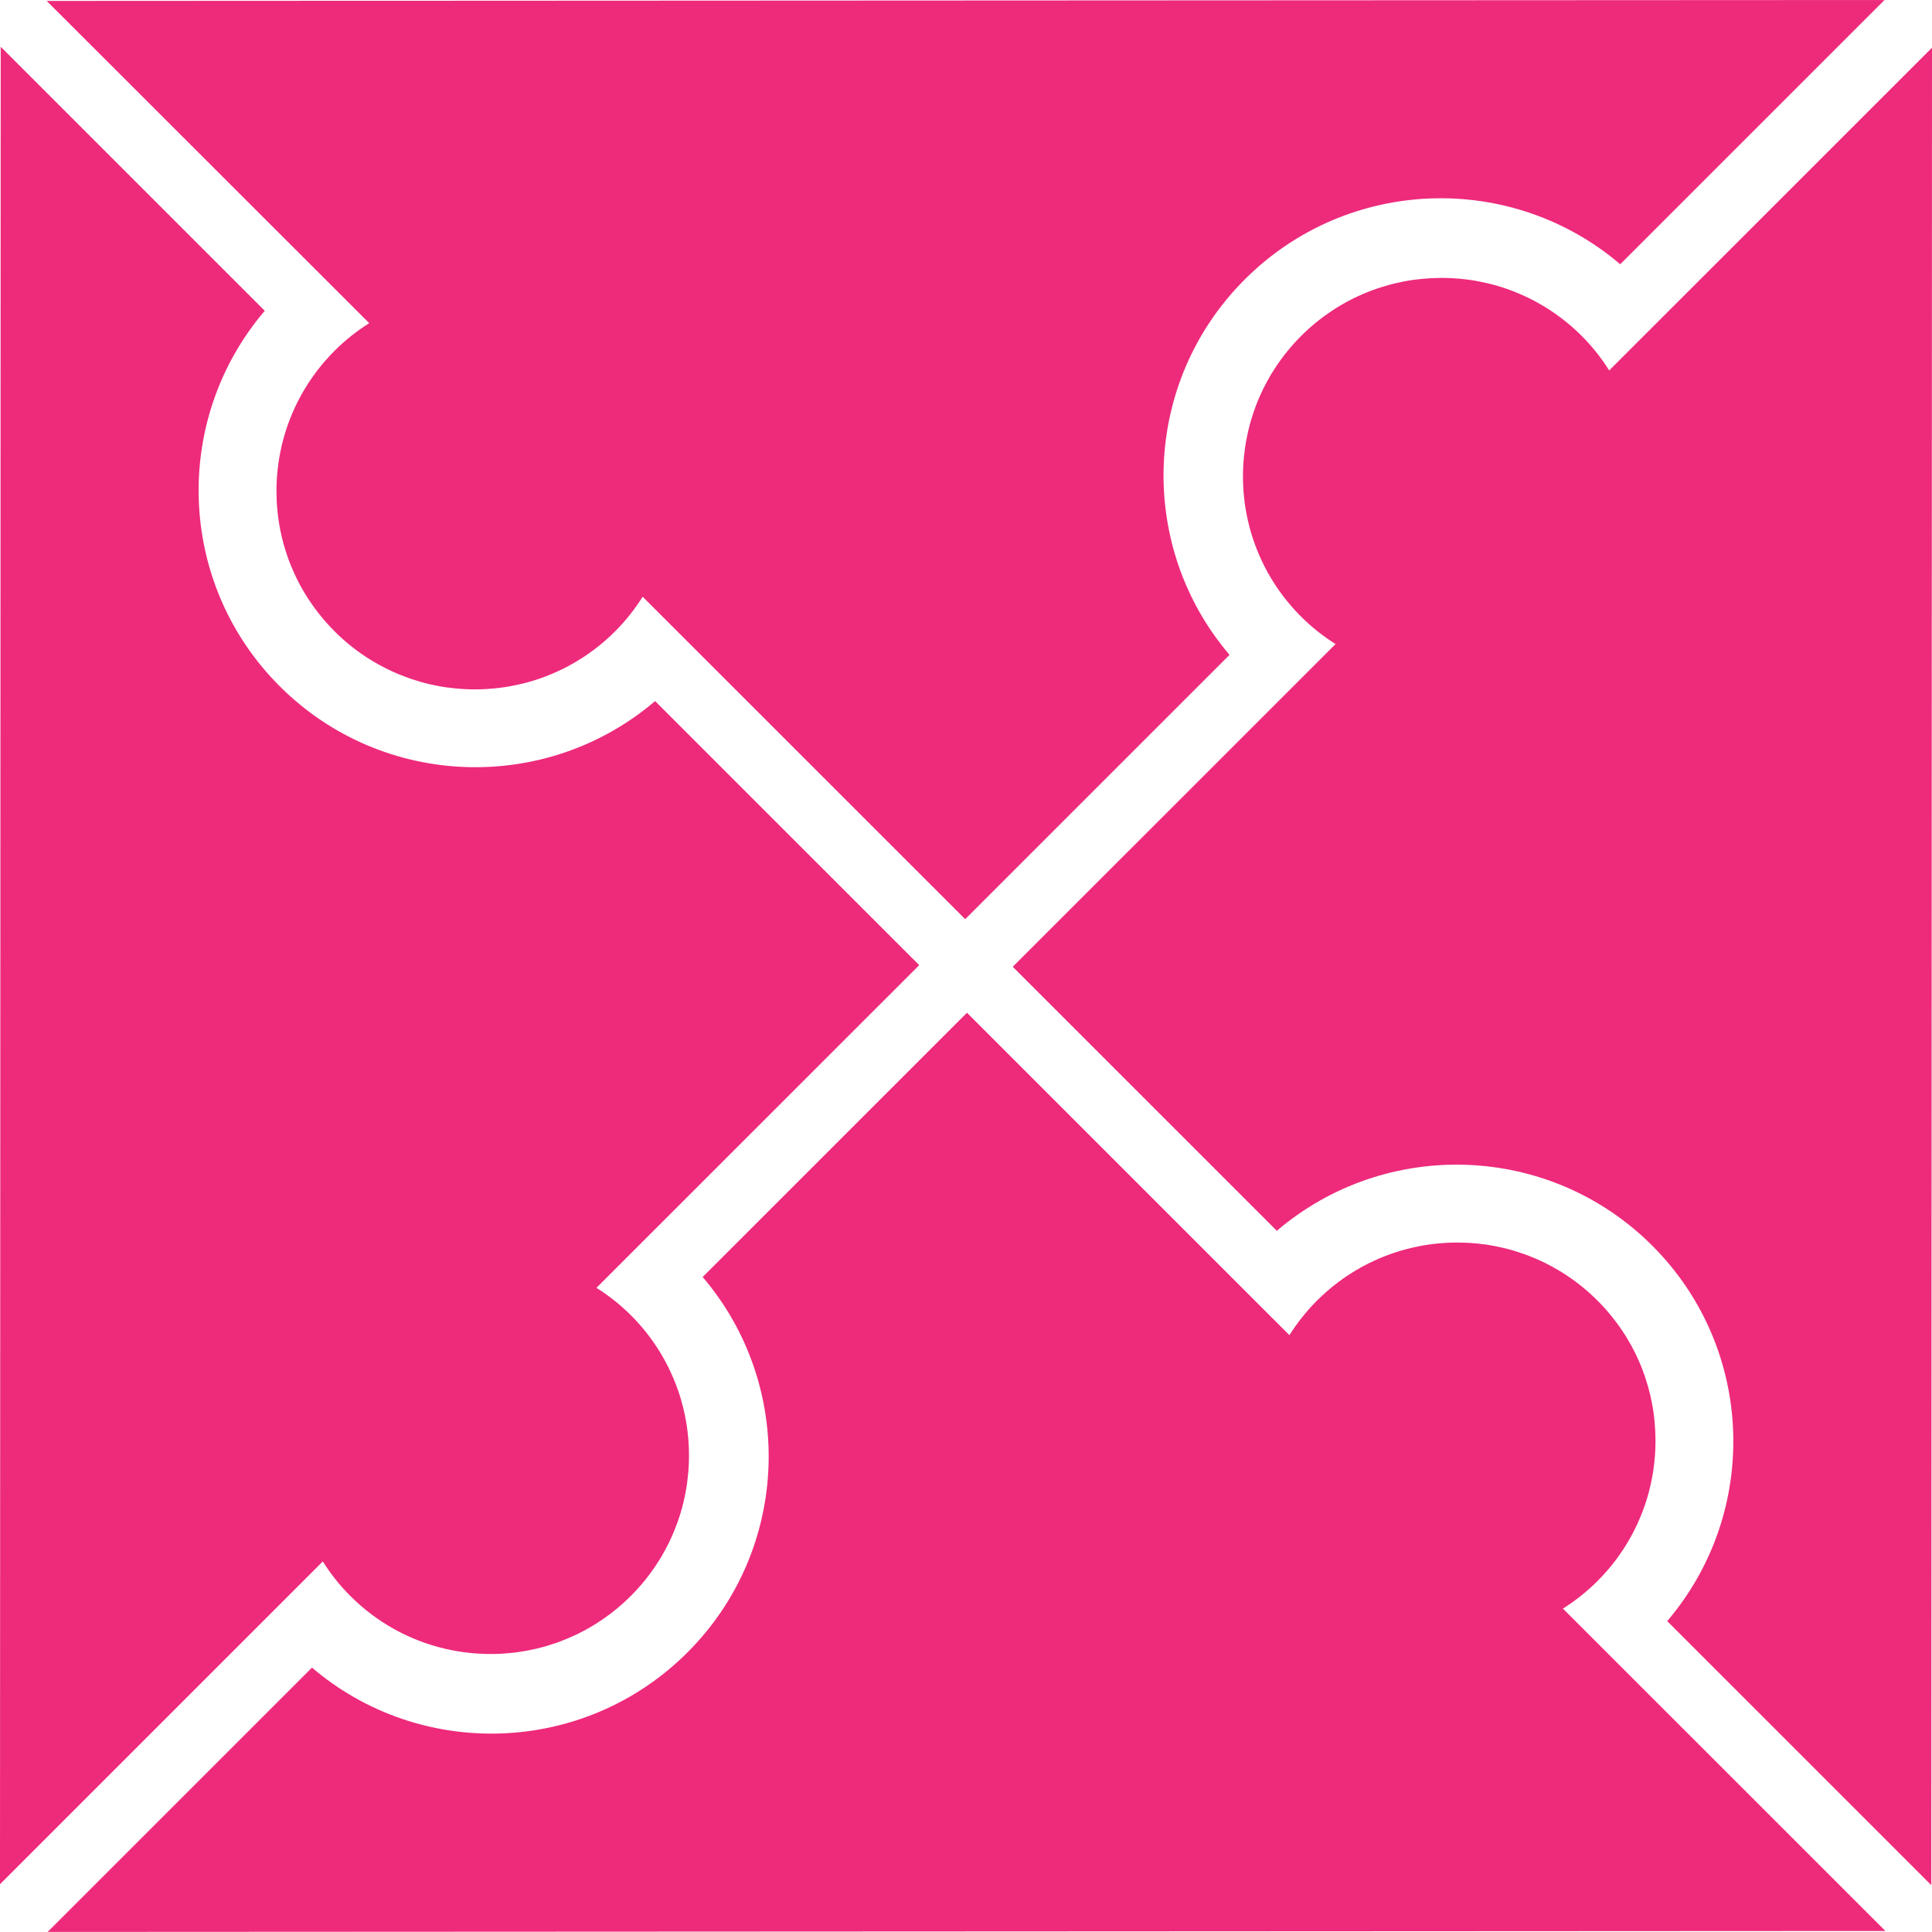
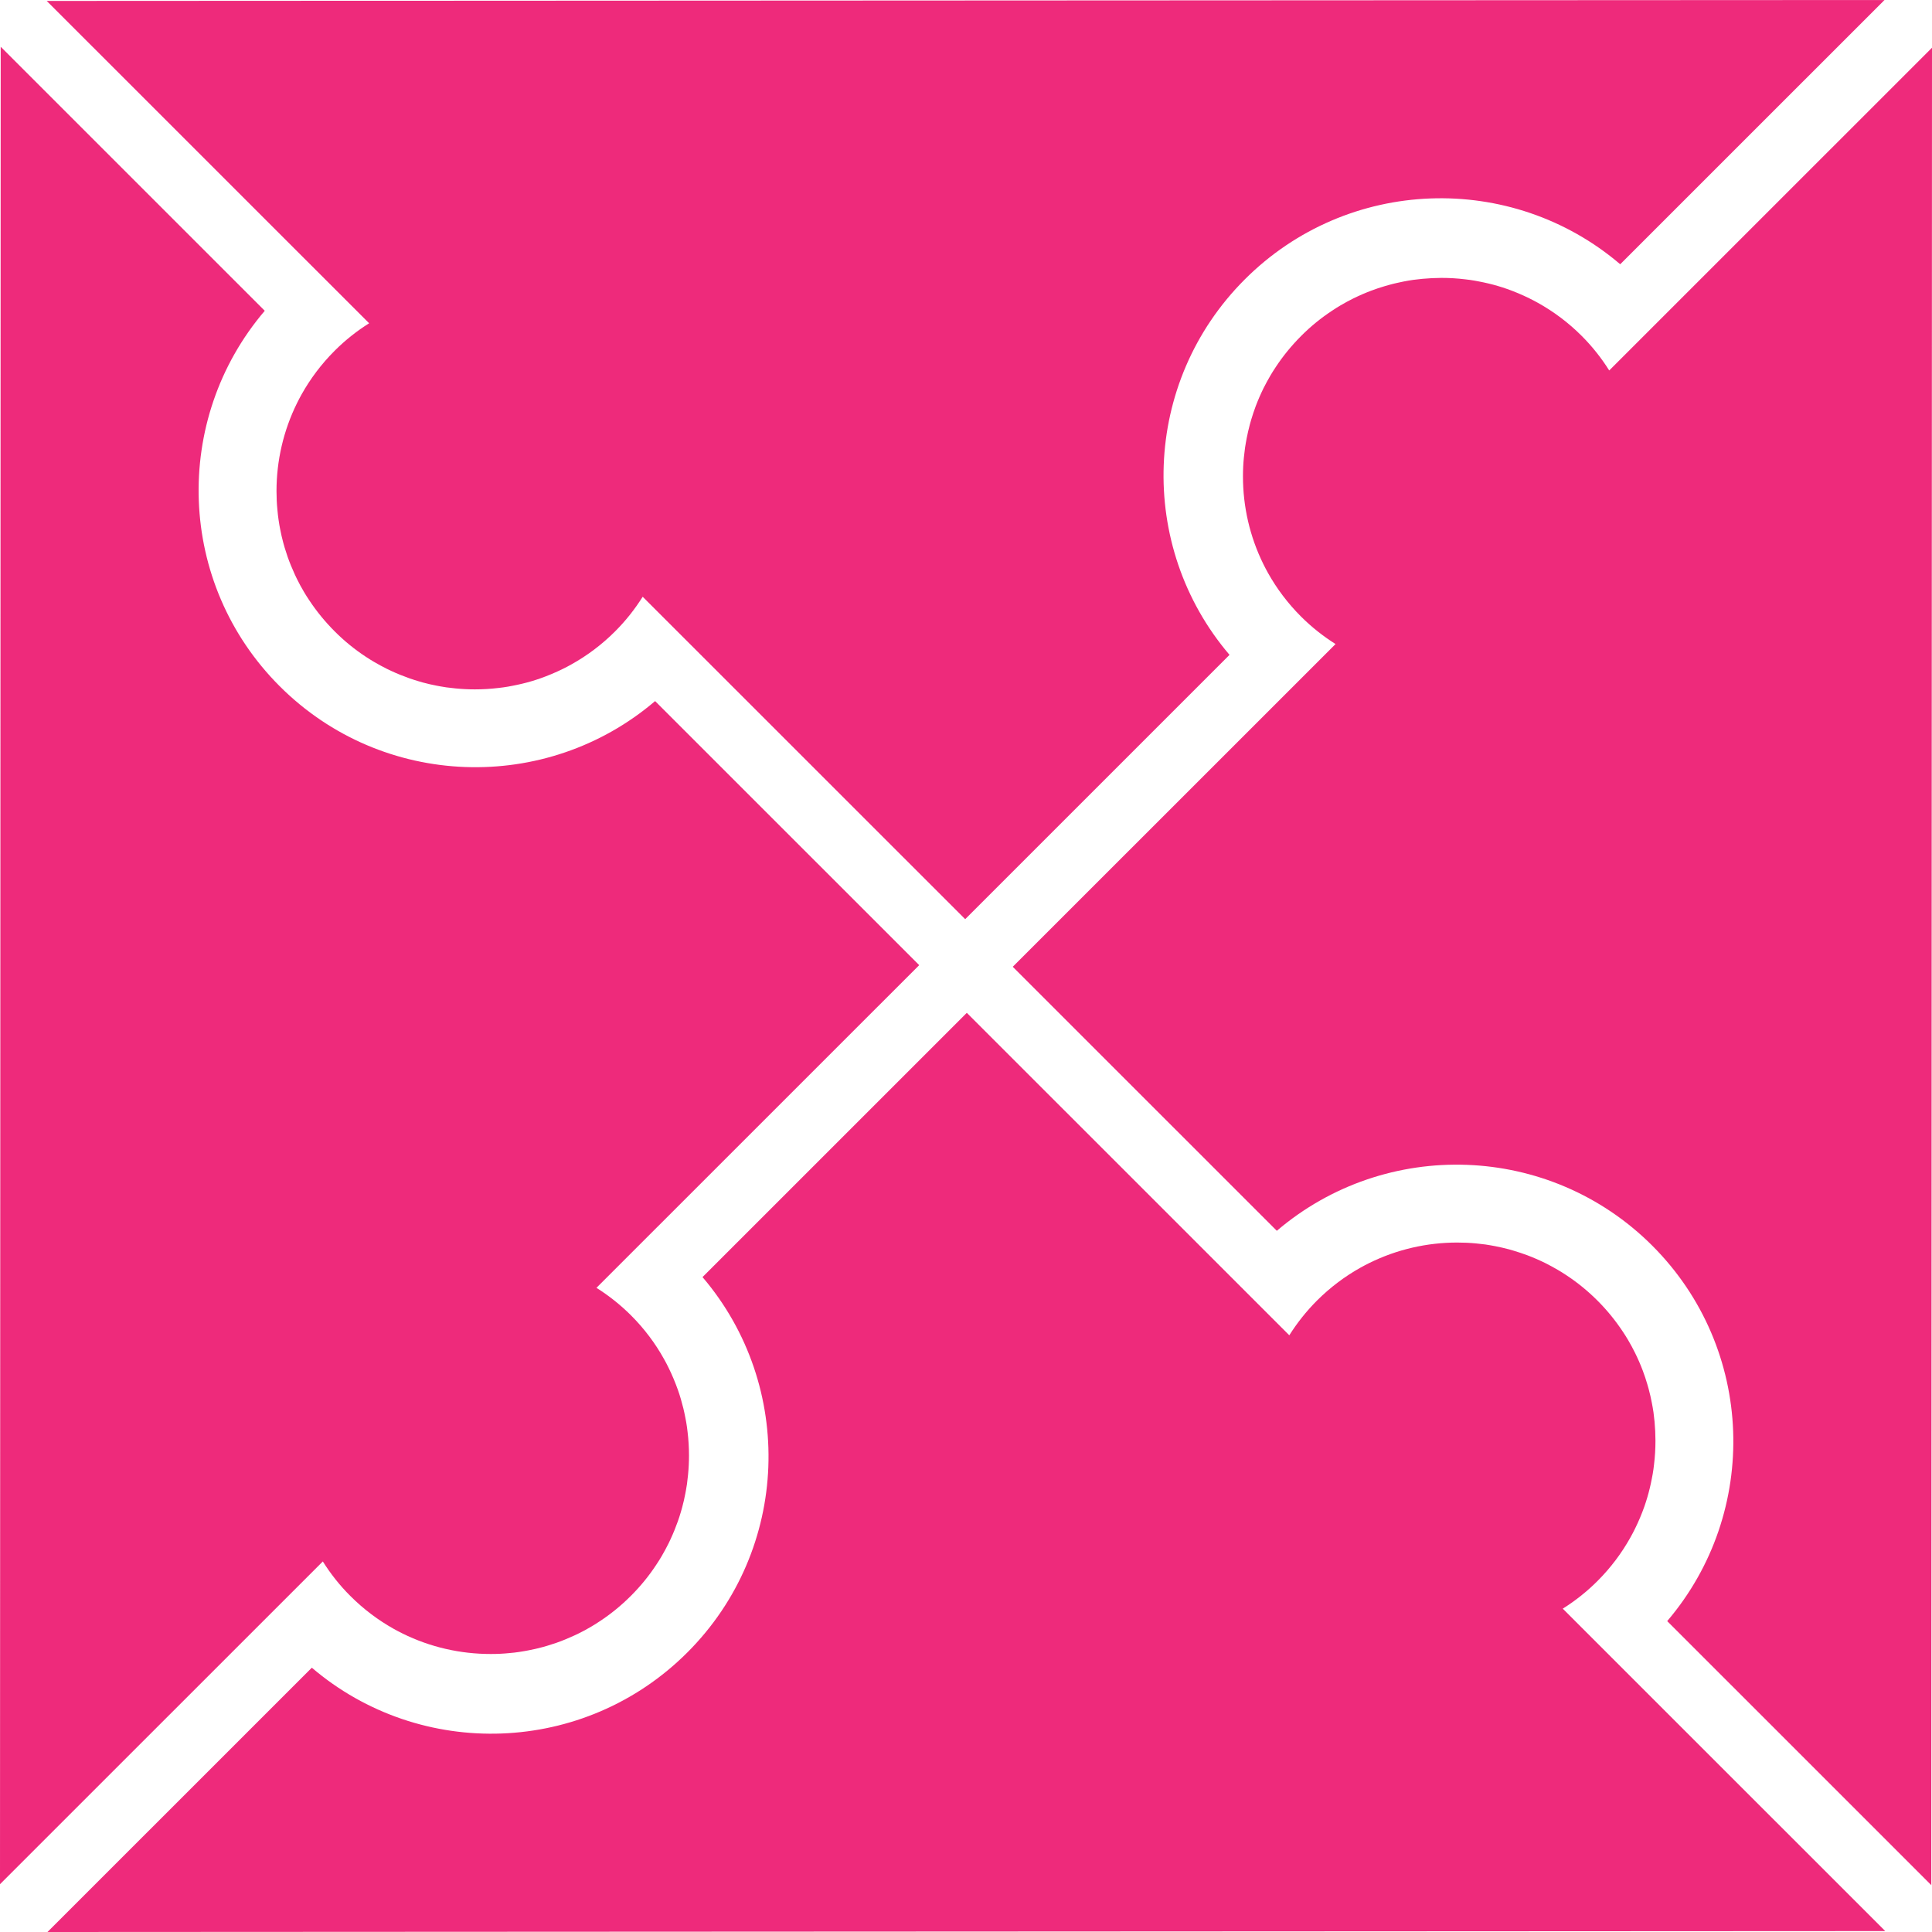
<svg xmlns="http://www.w3.org/2000/svg" id="Layer_1" data-name="Layer 1" viewBox="0 0 500 500">
  <defs>
    <style>
      .cls-1 {
        fill: #ee2a7b;
      }
    </style>
  </defs>
-   <path class="cls-1" d="m333.68,345.57c2-3.17,4.37-6.18,7.13-8.95,3.45-3.45,7.26-6.3,11.32-8.57.74-.41,1.48-.8,2.23-1.17,7.16-3.54,14.96-5.31,22.76-5.31,1.65,0,3.29.07,4.93.23.81.08,1.63.18,2.44.28.41.07.81.13,1.22.2.41.07.82.14,1.22.22,1.21.24,2.42.51,3.61.83h0c.4.11.8.23,1.2.35,1.19.35,2.36.75,3.54,1.18.4.14.79.3,1.17.46.77.32,1.54.64,2.3,1,.38.18.76.35,1.14.54.56.28,1.13.57,1.68.88.55.3,1.1.61,1.65.93.73.43,1.45.88,2.16,1.35,2.84,1.87,5.55,4.07,8.05,6.57s4.68,5.19,6.56,8.03c.48.71.93,1.43,1.36,2.16.32.55.64,1.1.94,1.66.3.55.59,1.12.87,1.68.18.37.37.76.54,1.13.35.76.69,1.52,1,2.3.15.39.3.78.46,1.17.44,1.16.83,2.35,1.18,3.54.12.4.23.8.34,1.2h0c.16.61.31,1.2.45,1.8.13.6.26,1.2.38,1.81.16.81.3,1.63.42,2.44.11.81.2,1.63.28,2.44.15,1.64.23,3.29.23,4.93,0,2.06-.12,4.11-.37,6.15-.09.82-.2,1.63-.34,2.43-.08.4-.15.81-.23,1.22-.15.81-.33,1.61-.52,2.42,0,0,0,0,0,0-.39,1.61-.85,3.19-1.4,4.76-.69,1.96-1.5,3.89-2.43,5.77-.37.75-.76,1.5-1.17,2.23-2.26,4.06-5.11,7.87-8.56,11.32-2.76,2.76-5.77,5.13-8.95,7.13h-.01s0,0,0,0h-.01s.02.03.02.03c0,0,0-.03.01-.04l83.46,83.44-475.61.24,68.41-68.4c28.16,24.02,70.53,22.7,97.18-3.94,26.64-26.63,27.95-69,3.93-97.15l68.4-68.39,83.46,83.45Z" />
-   <path class="cls-1" d="m166.32,154.44c-2.01,3.18-4.36,6.18-7.13,8.95-3.45,3.45-7.26,6.3-11.33,8.56-.73.42-1.48.8-2.23,1.17-1.89.93-3.82,1.74-5.77,2.43-1.57.55-3.15,1.02-4.76,1.4-.01,0,0,0,0,0-.81.19-1.61.37-2.42.52-.41.08-.82.15-1.22.23-.81.14-1.61.25-2.43.34-2.04.25-4.09.37-6.15.37-1.64,0-3.29-.08-4.92-.24-.82-.08-1.63-.18-2.44-.28-.53-.08-1.06-.16-1.58-.26-.29-.05-.57-.11-.86-.16-.61-.12-1.22-.25-1.82-.38-.6-.14-1.2-.29-1.8-.45h0c-.4-.11-.8-.23-1.2-.35-.79-.23-1.57-.49-2.36-.76-.78-.28-1.56-.58-2.34-.89-.77-.31-1.54-.64-2.3-1-.38-.18-.76-.36-1.14-.54-1.13-.56-2.24-1.17-3.34-1.81-.73-.43-1.45-.88-2.16-1.35-2.84-1.87-5.54-4.06-8.03-6.56-2.5-2.5-4.7-5.21-6.58-8.05-.48-.71-.93-1.43-1.36-2.16-.65-1.09-1.25-2.2-1.81-3.34-.19-.38-.37-.76-.54-1.13-.35-.76-.68-1.53-1-2.3-.31-.77-.61-1.54-.89-2.34-.27-.79-.52-1.57-.76-2.36-.12-.4-.23-.8-.34-1.2h0c-.16-.61-.3-1.2-.45-1.8-.14-.61-.26-1.21-.38-1.82-.06-.28-.11-.57-.16-.86-.03-.11-.04-.23-.06-.35-.06-.42-.13-.82-.19-1.23-.12-.81-.21-1.63-.28-2.44-.17-1.63-.24-3.27-.24-4.92,0-7.8,1.77-15.6,5.31-22.76.37-.75.76-1.49,1.17-2.23,2.27-4.06,5.12-7.87,8.57-11.32,2.76-2.76,5.77-5.13,8.95-7.13h.01s.02-.02.02-.02h-.01s0,0-.01,0h0v.02S12.09.24,12.09.24L487.71,0l-68.4,68.39c-28.16-24.02-70.53-22.7-97.17,3.93-26.64,26.64-27.96,69-3.94,97.16l-68.41,68.4-83.46-83.44Z" />
-   <path class="cls-1" d="m345.64,166.68c-3.17-2-6.18-4.36-8.94-7.12-3.45-3.45-6.3-7.26-8.56-11.31-.41-.74-.8-1.48-1.17-2.23-3.54-7.16-5.3-14.95-5.29-22.75,0-1.65.07-3.29.24-4.93.08-.81.18-1.63.29-2.44.07-.41.13-.81.2-1.22.07-.41.14-.82.22-1.22.24-1.21.51-2.42.83-3.61h0c.11-.4.22-.81.34-1.2.35-1.19.75-2.37,1.18-3.54.15-.4.3-.79.46-1.17.32-.77.64-1.54,1-2.3.18-.38.35-.76.54-1.14.28-.56.57-1.13.88-1.68.3-.56.61-1.1.93-1.65.44-.73.88-1.45,1.36-2.16,1.87-2.85,4.08-5.55,6.58-8.06s5.19-4.69,8.04-6.56c.71-.48,1.43-.93,2.16-1.36.55-.32,1.1-.64,1.66-.94.56-.3,1.12-.59,1.68-.87.37-.18.76-.37,1.14-.54.76-.35,1.52-.69,2.3-1,.39-.15.78-.3,1.17-.46,1.16-.44,2.35-.83,3.54-1.18.4-.12.8-.23,1.2-.34h0c.6-.16,1.19-.32,1.8-.45.6-.13,1.2-.27,1.81-.39.81-.16,1.63-.3,2.44-.42.81-.11,1.63-.2,2.44-.28,1.64-.15,3.29-.23,4.93-.24,2.06,0,4.11.12,6.15.37.82.09,1.63.2,2.43.34.4.08.81.14,1.22.23.81.15,1.61.33,2.42.52,0,0,0,0,0,0,1.61.38,3.18.85,4.76,1.4,1.96.69,3.88,1.5,5.77,2.43.75.37,1.5.76,2.23,1.17,4.06,2.26,7.87,5.1,11.32,8.55,2.76,2.76,5.13,5.77,7.12,8.94h0s0,.02,0,.02h.01s.02,0,.02,0c0,0-.03,0-.04-.01L500,12.35l-.18,475.53-68.35-68.34c24.04-28.18,22.76-70.54-3.86-97.16-26.61-26.61-68.99-27.89-97.17-3.85l-68.34-68.33,83.54-83.52Z" />
-   <path class="cls-1" d="m154.36,333.29c3.18,2,6.17,4.36,8.94,7.12,3.45,3.45,6.3,7.26,8.55,11.32.42.73.8,1.48,1.17,2.23.93,1.89,1.73,3.81,2.43,5.77.55,1.57,1.01,3.15,1.4,4.75,0,.01,0,0,0,0,.19.81.37,1.61.52,2.42.08.41.15.82.23,1.22.14.81.25,1.61.34,2.43.25,2.04.37,4.09.37,6.15,0,1.64-.08,3.29-.24,4.92-.08.82-.18,1.63-.28,2.44-.08.53-.16,1.06-.26,1.58-.05.29-.11.57-.16.86-.12.61-.25,1.22-.38,1.82-.15.6-.29,1.2-.45,1.8h0c-.11.4-.22.81-.34,1.2-.23.79-.49,1.57-.76,2.36-.28.78-.58,1.56-.89,2.34-.32.77-.64,1.54-1,2.3-.18.38-.36.76-.54,1.14-.56,1.13-1.17,2.24-1.81,3.34-.43.73-.88,1.45-1.36,2.16-1.87,2.85-4.06,5.54-6.56,8.04s-5.21,4.71-8.06,6.58c-.71.48-1.43.93-2.16,1.36-1.09.65-2.2,1.26-3.34,1.81-.38.19-.76.37-1.14.54-.76.35-1.53.68-2.3,1-.77.32-1.55.61-2.34.89-.79.27-1.57.52-2.36.76-.4.12-.8.23-1.2.34h0c-.6.16-1.2.31-1.8.45-.61.14-1.21.27-1.82.38-.28.06-.57.11-.86.16-.11.03-.23.04-.35.06-.42.06-.82.13-1.23.2-.81.12-1.63.22-2.44.28-1.63.17-3.27.25-4.92.24-7.8,0-15.6-1.75-22.76-5.29-.75-.37-1.49-.76-2.23-1.17-4.05-2.26-7.86-5.11-11.31-8.56-2.76-2.75-5.13-5.77-7.12-8.94h-.01s0-.03,0-.03h-.01s.01.01.01.03h.02S0,487.63,0,487.63L.18,12.1l68.34,68.33c-24.04,28.18-22.76,70.54,3.85,97.15,26.62,26.61,68.99,27.9,97.17,3.86l68.35,68.34-83.53,83.51Z" />
+   <path class="cls-1" d="m404.44,416.32l83.46,83.44-475.61.24,68.41-68.4c28.16,24.02,70.53,22.7,97.18-3.94,26.64-26.63,27.95-69,3.93-97.15l68.4-68.39,83.46,83.45c2-3.17,4.37-6.18,7.13-8.95,3.45-3.45,7.26-6.3,11.32-8.57.74-.41,1.48-.8,2.23-1.17,7.16-3.54,14.96-5.31,22.76-5.31,1.65,0,3.29.07,4.93.23.81.08,1.63.18,2.44.28.41.07.81.13,1.22.2.41.07.82.14,1.22.22,1.21.24,2.42.51,3.61.83h0c.4.11.8.23,1.2.35,1.19.35,2.36.75,3.54,1.18.4.14.79.3,1.17.46.77.32,1.54.64,2.3,1,.38.18.76.35,1.14.54.56.28,1.13.57,1.68.88.55.3,1.1.61,1.65.93.73.43,1.45.88,2.16,1.35,2.84,1.87,5.55,4.07,8.05,6.57s4.68,5.19,6.56,8.03c.48.71.93,1.43,1.36,2.16.32.55.64,1.1.94,1.66.3.55.59,1.12.87,1.68.18.37.37.76.54,1.13.35.76.69,1.52,1,2.3.15.39.3.78.46,1.17.44,1.16.83,2.35,1.18,3.54.12.4.23.8.34,1.2h0c.16.61.31,1.2.45,1.8.13.6.26,1.2.38,1.81.16.81.3,1.63.42,2.44.11.81.2,1.63.28,2.44.15,1.64.23,3.29.23,4.93,0,2.06-.12,4.11-.37,6.15-.09.82-.2,1.63-.34,2.43-.08.4-.15.81-.23,1.22-.15.81-.33,1.61-.52,2.42,0,0,0,0,0,0-.39,1.61-.85,3.19-1.4,4.76-.69,1.96-1.5,3.89-2.43,5.77-.37.75-.76,1.5-1.17,2.23-2.26,4.06-5.11,7.87-8.56,11.32-2.76,2.76-5.77,5.13-8.95,7.13Z" />
+   <path class="cls-1" d="m95.56,83.69L12.09.24,487.71,0l-68.4,68.39c-28.16-24.02-70.53-22.7-97.17,3.93-26.64,26.64-27.96,69-3.94,97.16l-68.41,68.4-83.46-83.44c-2.01,3.18-4.36,6.18-7.13,8.95-3.45,3.45-7.26,6.3-11.33,8.56-.73.42-1.48.8-2.23,1.17-1.89.93-3.82,1.74-5.77,2.43-1.57.55-3.15,1.02-4.76,1.4-.01,0,0,0,0,0-.81.19-1.61.37-2.42.52-.41.08-.82.15-1.22.23-.81.14-1.61.25-2.43.34-2.04.25-4.09.37-6.15.37-1.64,0-3.29-.08-4.92-.24-.82-.08-1.63-.18-2.44-.28-.53-.08-1.06-.16-1.58-.26-.29-.05-.57-.11-.86-.16-.61-.12-1.22-.25-1.82-.38-.6-.14-1.2-.29-1.8-.45h0c-.4-.11-.8-.23-1.2-.35-.79-.23-1.57-.49-2.36-.76-.78-.28-1.56-.58-2.34-.89-.77-.31-1.54-.64-2.3-1-.38-.18-.76-.36-1.14-.54-1.13-.56-2.24-1.17-3.34-1.81-.73-.43-1.45-.88-2.16-1.35-2.84-1.87-5.54-4.06-8.03-6.56-2.5-2.5-4.7-5.21-6.58-8.05-.48-.71-.93-1.43-1.36-2.16-.65-1.09-1.25-2.2-1.81-3.34-.19-.38-.37-.76-.54-1.13-.35-.76-.68-1.53-1-2.3-.31-.77-.61-1.54-.89-2.34-.27-.79-.52-1.57-.76-2.36-.12-.4-.23-.8-.34-1.2h0c-.16-.61-.3-1.2-.45-1.8-.14-.61-.26-1.21-.38-1.82-.06-.28-.11-.57-.16-.86-.03-.11-.04-.23-.06-.35-.06-.42-.13-.82-.19-1.23-.12-.81-.21-1.63-.28-2.44-.17-1.63-.24-3.27-.24-4.92,0-7.8,1.77-15.6,5.31-22.76.37-.75.76-1.49,1.17-2.23,2.27-4.06,5.12-7.87,8.57-11.32,2.76-2.76,5.77-5.13,8.95-7.13Z" />
+   <path class="cls-1" d="m416.47,95.87L500,12.35l-.18,475.53-68.35-68.34c24.04-28.18,22.76-70.54-3.86-97.16-26.61-26.61-68.99-27.89-97.17-3.85l-68.34-68.33,83.54-83.52c-3.17-2-6.18-4.36-8.94-7.12-3.45-3.45-6.3-7.26-8.56-11.31-.41-.74-.8-1.48-1.17-2.23-3.54-7.16-5.3-14.95-5.29-22.75,0-1.65.07-3.29.24-4.93.08-.81.18-1.63.29-2.44.07-.41.13-.81.2-1.22.07-.41.14-.82.22-1.22.24-1.21.51-2.42.83-3.61h0c.11-.4.22-.81.34-1.2.35-1.19.75-2.37,1.18-3.54.15-.4.3-.79.46-1.17.32-.77.64-1.54,1-2.3.18-.38.35-.76.54-1.14.28-.56.57-1.13.88-1.68.3-.56.61-1.1.93-1.65.44-.73.88-1.45,1.36-2.16,1.87-2.85,4.08-5.55,6.58-8.06s5.19-4.69,8.04-6.56c.71-.48,1.43-.93,2.16-1.36.55-.32,1.1-.64,1.66-.94.56-.3,1.12-.59,1.68-.87.37-.18.76-.37,1.14-.54.76-.35,1.52-.69,2.3-1,.39-.15.78-.3,1.17-.46,1.16-.44,2.35-.83,3.54-1.18.4-.12.8-.23,1.2-.34h0c.6-.16,1.19-.32,1.8-.45.6-.13,1.2-.27,1.81-.39.81-.16,1.63-.3,2.44-.42.81-.11,1.63-.2,2.44-.28,1.64-.15,3.29-.23,4.93-.24,2.06,0,4.11.12,6.15.37.82.09,1.63.2,2.43.34.4.08.81.14,1.22.23.81.15,1.61.33,2.42.52,0,0,0,0,0,0,1.61.38,3.18.85,4.76,1.4,1.96.69,3.88,1.5,5.77,2.43.75.37,1.5.76,2.23,1.17,4.06,2.26,7.87,5.1,11.32,8.55,2.76,2.76,5.13,5.77,7.12,8.94Z" />
+   <path class="cls-1" d="m83.54,404.11L0,487.63.18,12.1l68.34,68.33c-24.04,28.18-22.76,70.54,3.85,97.15,26.62,26.61,68.99,27.9,97.17,3.86l68.35,68.34-83.53,83.51c3.18,2,6.17,4.36,8.94,7.12,3.45,3.45,6.3,7.26,8.55,11.32.42.73.8,1.48,1.17,2.23.93,1.89,1.73,3.81,2.43,5.77.55,1.57,1.01,3.15,1.4,4.75,0,.01,0,0,0,0,.19.81.37,1.61.52,2.42.08.41.15.82.23,1.22.14.81.25,1.61.34,2.43.25,2.04.37,4.09.37,6.15,0,1.64-.08,3.29-.24,4.92-.08.82-.18,1.63-.28,2.44-.08.53-.16,1.06-.26,1.58-.05.29-.11.57-.16.86-.12.61-.25,1.22-.38,1.82-.15.6-.29,1.2-.45,1.8h0c-.11.4-.22.81-.34,1.2-.23.79-.49,1.57-.76,2.36-.28.78-.58,1.56-.89,2.34-.32.77-.64,1.54-1,2.3-.18.38-.36.76-.54,1.14-.56,1.13-1.17,2.24-1.81,3.34-.43.73-.88,1.45-1.36,2.16-1.87,2.85-4.06,5.54-6.56,8.04s-5.21,4.71-8.06,6.58c-.71.48-1.43.93-2.16,1.36-1.09.65-2.2,1.26-3.34,1.81-.38.19-.76.37-1.14.54-.76.35-1.53.68-2.3,1-.77.32-1.55.61-2.34.89-.79.27-1.57.52-2.36.76-.4.12-.8.23-1.2.34h0c-.6.16-1.2.31-1.8.45-.61.14-1.21.27-1.82.38-.28.06-.57.11-.86.16-.11.03-.23.04-.35.06-.42.06-.82.13-1.23.2-.81.12-1.63.22-2.44.28-1.63.17-3.27.25-4.92.24-7.8,0-15.6-1.75-22.76-5.29-.75-.37-1.49-.76-2.23-1.17-4.05-2.26-7.86-5.11-11.31-8.56-2.76-2.75-5.13-5.77-7.12-8.94Z" />
</svg>
